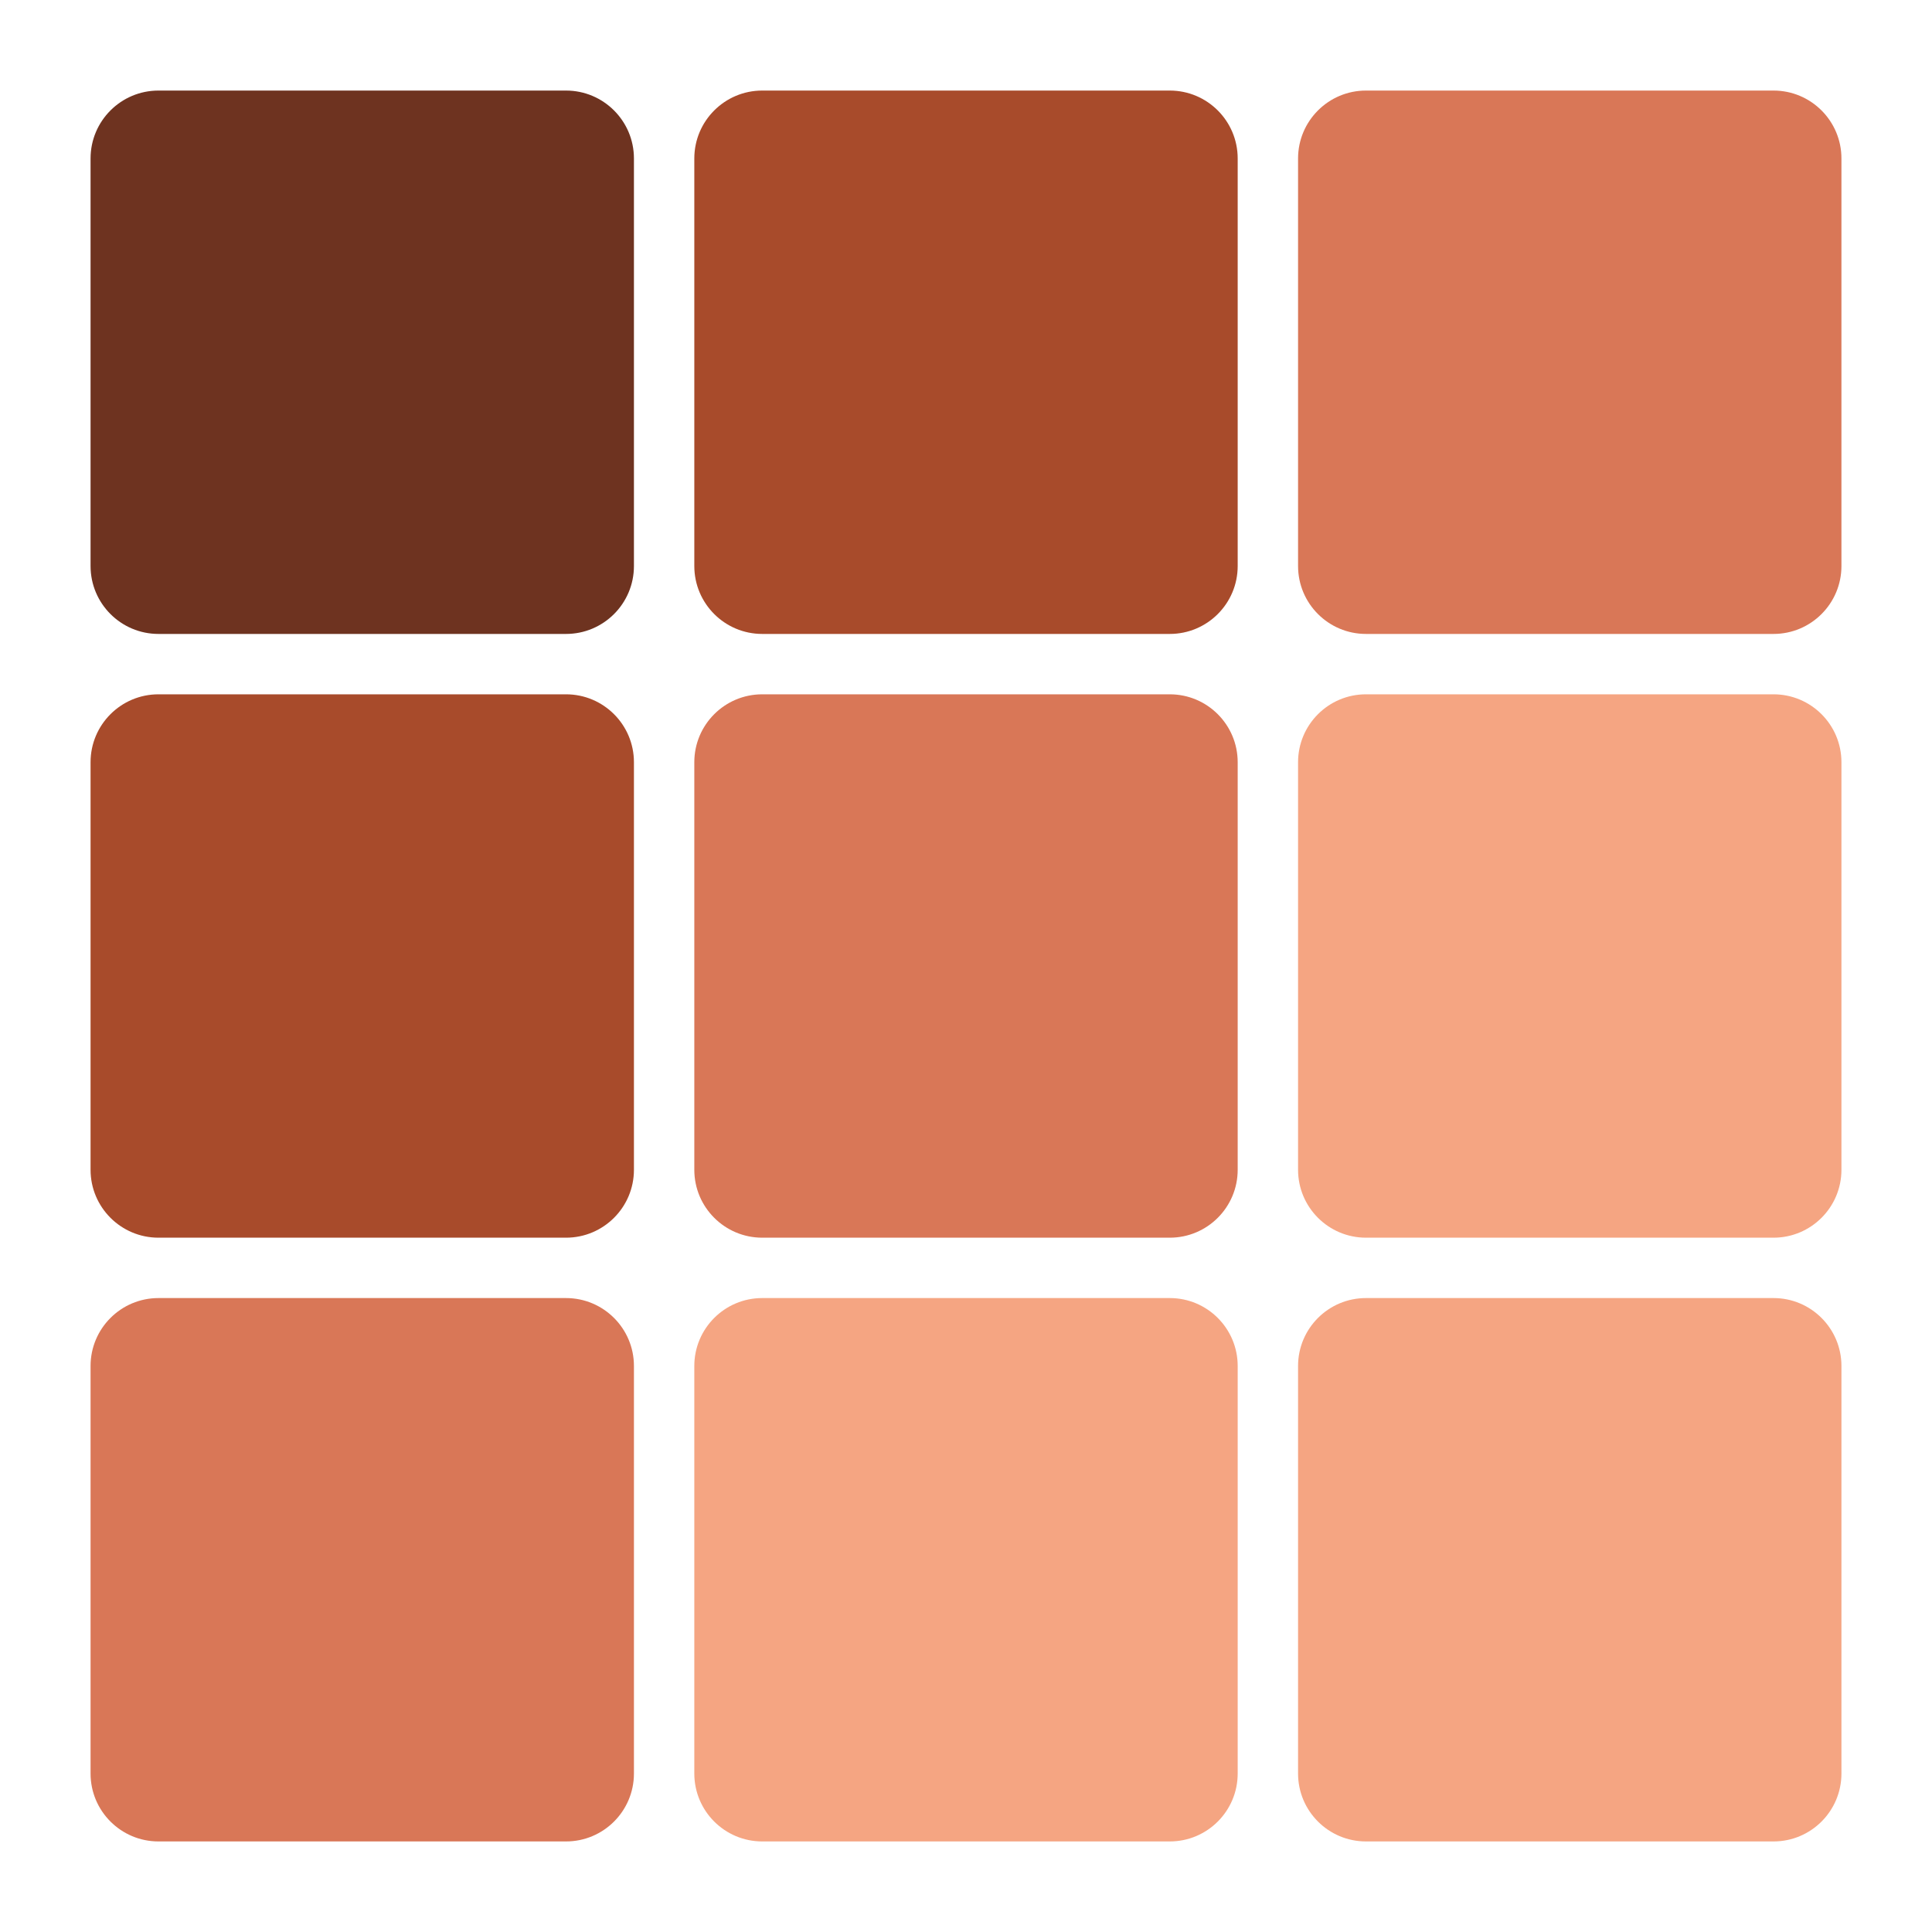
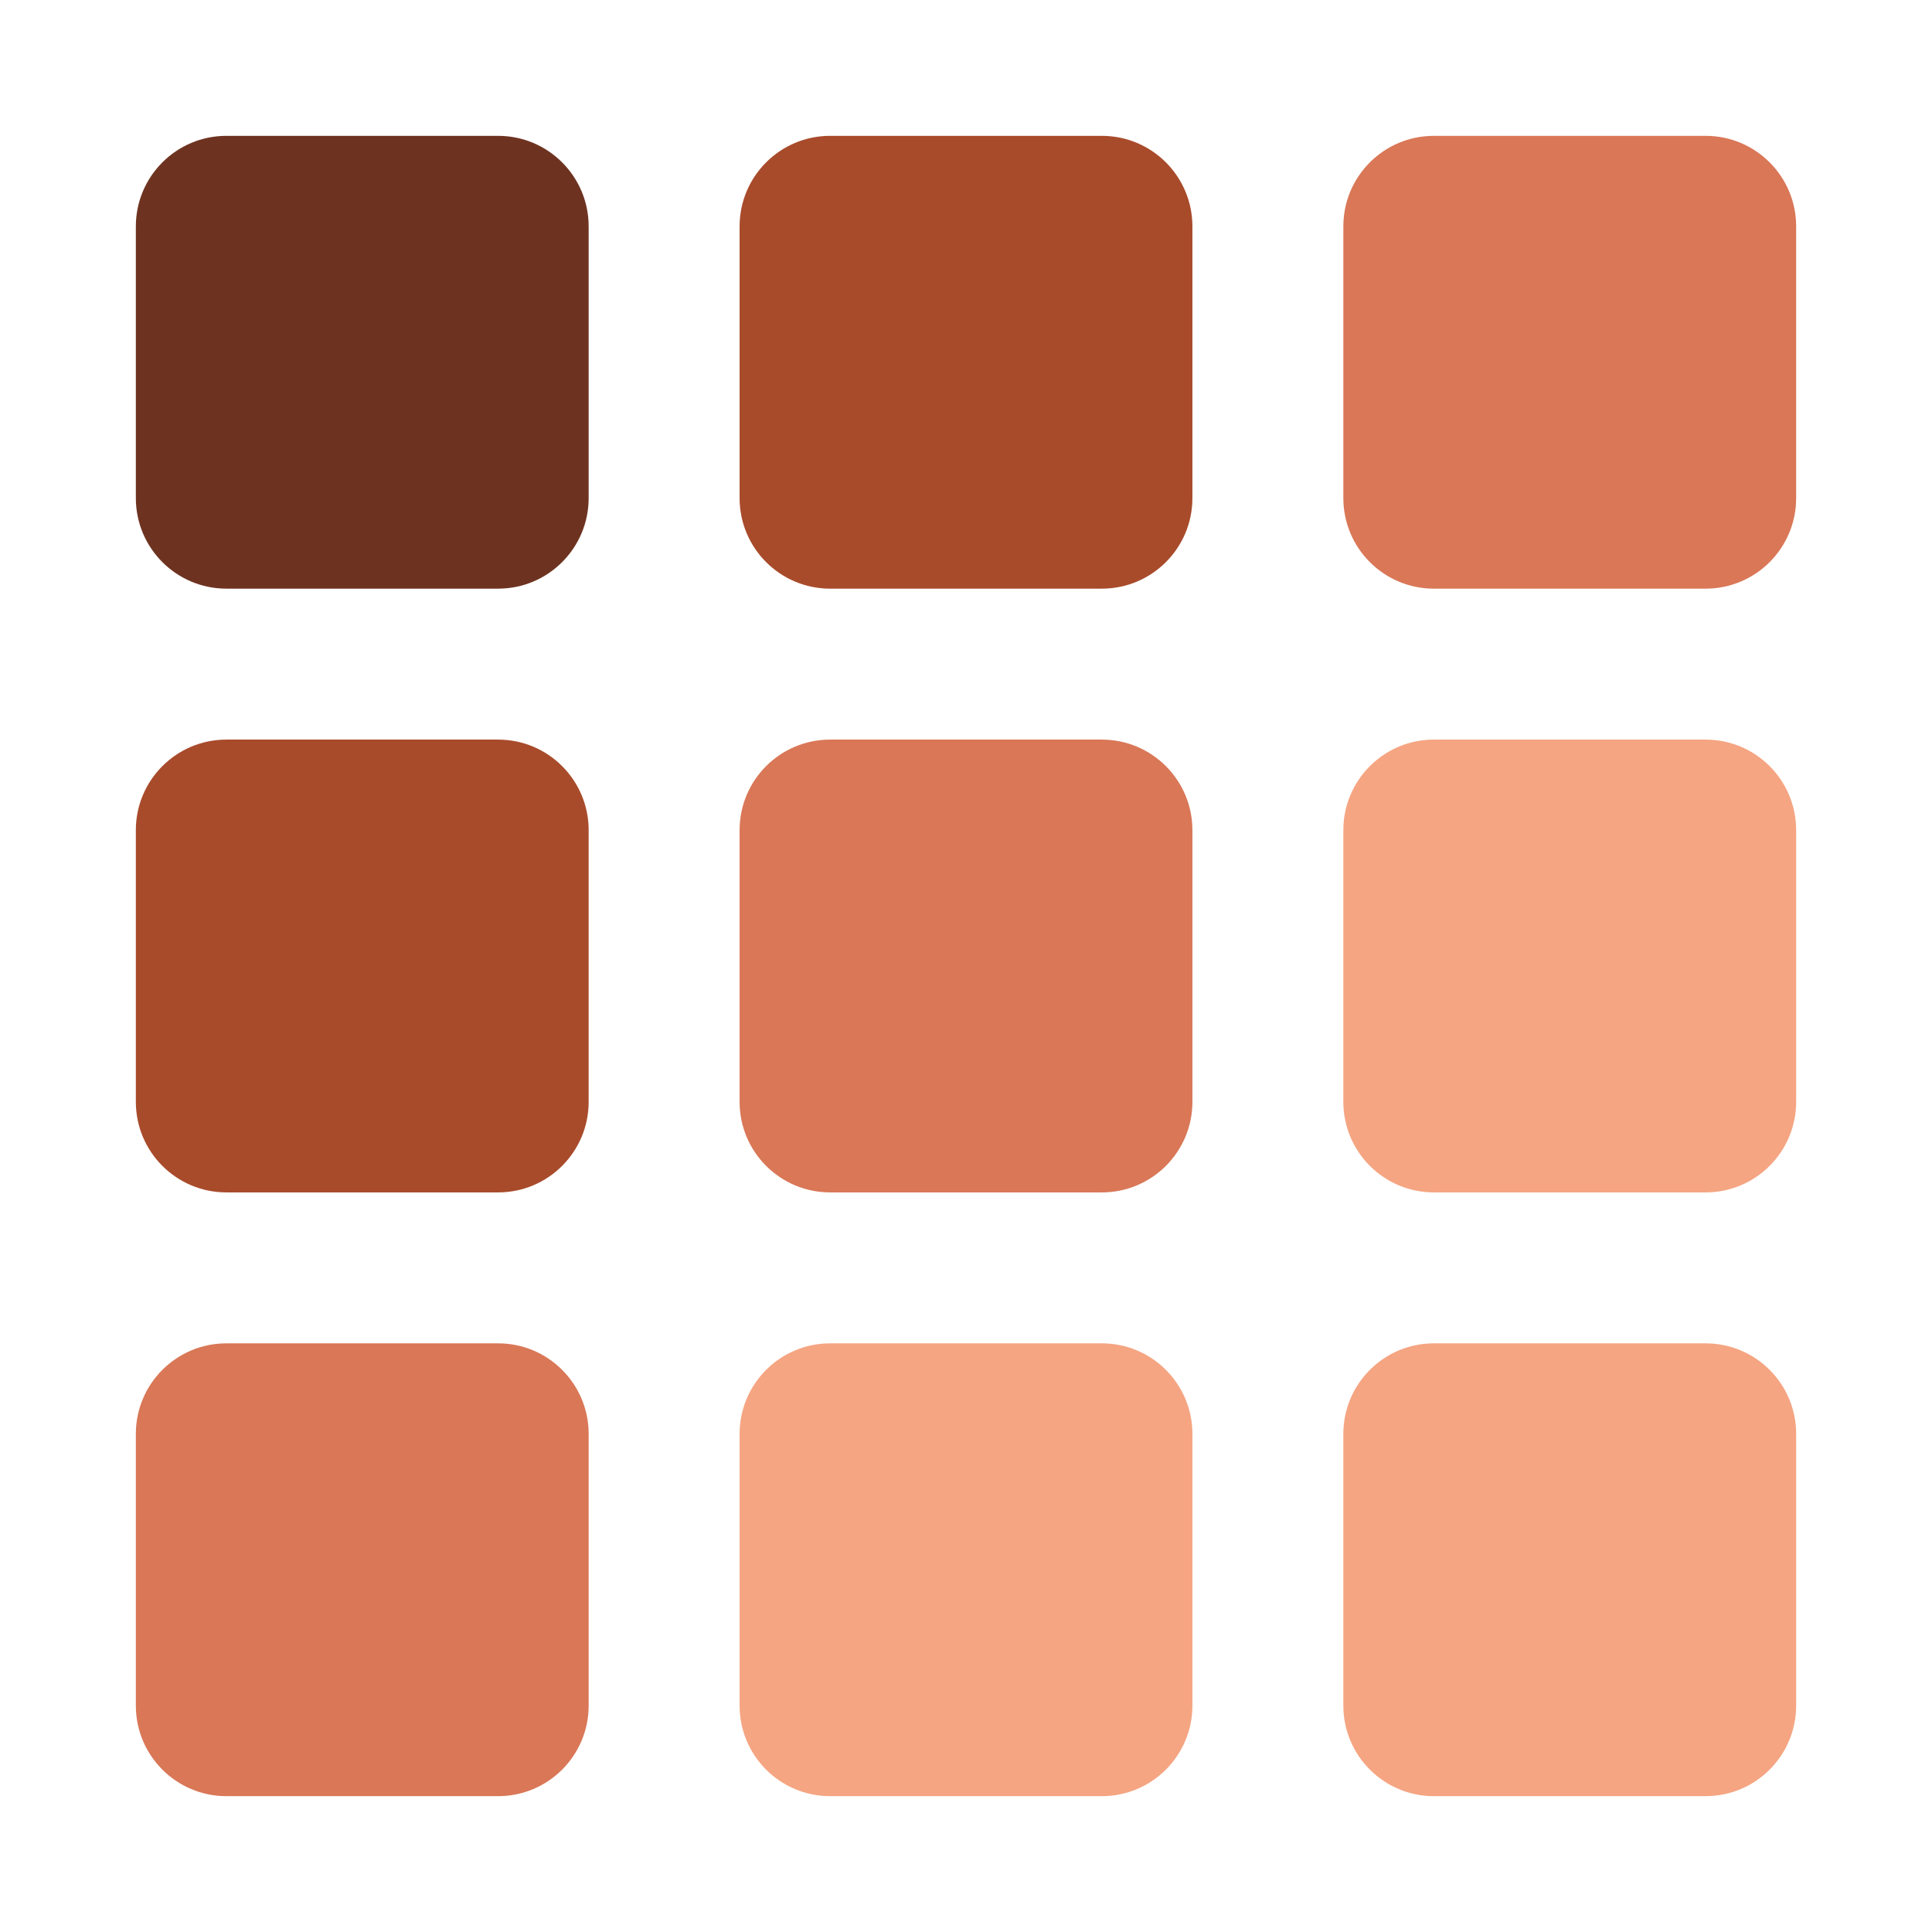
<svg xmlns="http://www.w3.org/2000/svg" width="512" height="512" viewBox="0 0 512 512" fill="none">
-   <rect x="24" y="24" width="144" height="144" rx="18" fill="#6e3320" />
-   <rect x="184" y="24" width="144" height="144" rx="18" fill="#a84b2b" />
-   <rect x="344" y="24" width="144" height="144" rx="18" fill="#d97757" />
-   <rect x="24" y="184" width="144" height="144" rx="18" fill="#a84b2b" />
-   <rect x="184" y="184" width="144" height="144" rx="18" fill="#d97757" />
-   <rect x="344" y="184" width="144" height="144" rx="18" fill="#f5a582" />
-   <rect x="24" y="344" width="144" height="144" rx="18" fill="#d97757" />
-   <rect x="184" y="344" width="144" height="144" rx="18" fill="#f5a582" />
-   <rect x="344" y="344" width="144" height="144" rx="18" fill="#f5a582" />
+   <rect x="36" y="36" width="120" height="120" rx="24" fill="#6e3320" />
+   <rect x="196" y="36" width="120" height="120" rx="24" fill="#a84b2b" />
+   <rect x="356" y="36" width="120" height="120" rx="24" fill="#d97757" />
+   <rect x="36" y="196" width="120" height="120" rx="24" fill="#a84b2b" />
+   <rect x="196" y="196" width="120" height="120" rx="24" fill="#d97757" />
+   <rect x="356" y="196" width="120" height="120" rx="24" fill="#f5a582" />
+   <rect x="36" y="356" width="120" height="120" rx="24" fill="#d97757" />
+   <rect x="196" y="356" width="120" height="120" rx="24" fill="#f5a582" />
+   <rect x="356" y="356" width="120" height="120" rx="24" fill="#f5a582" />
</svg>
